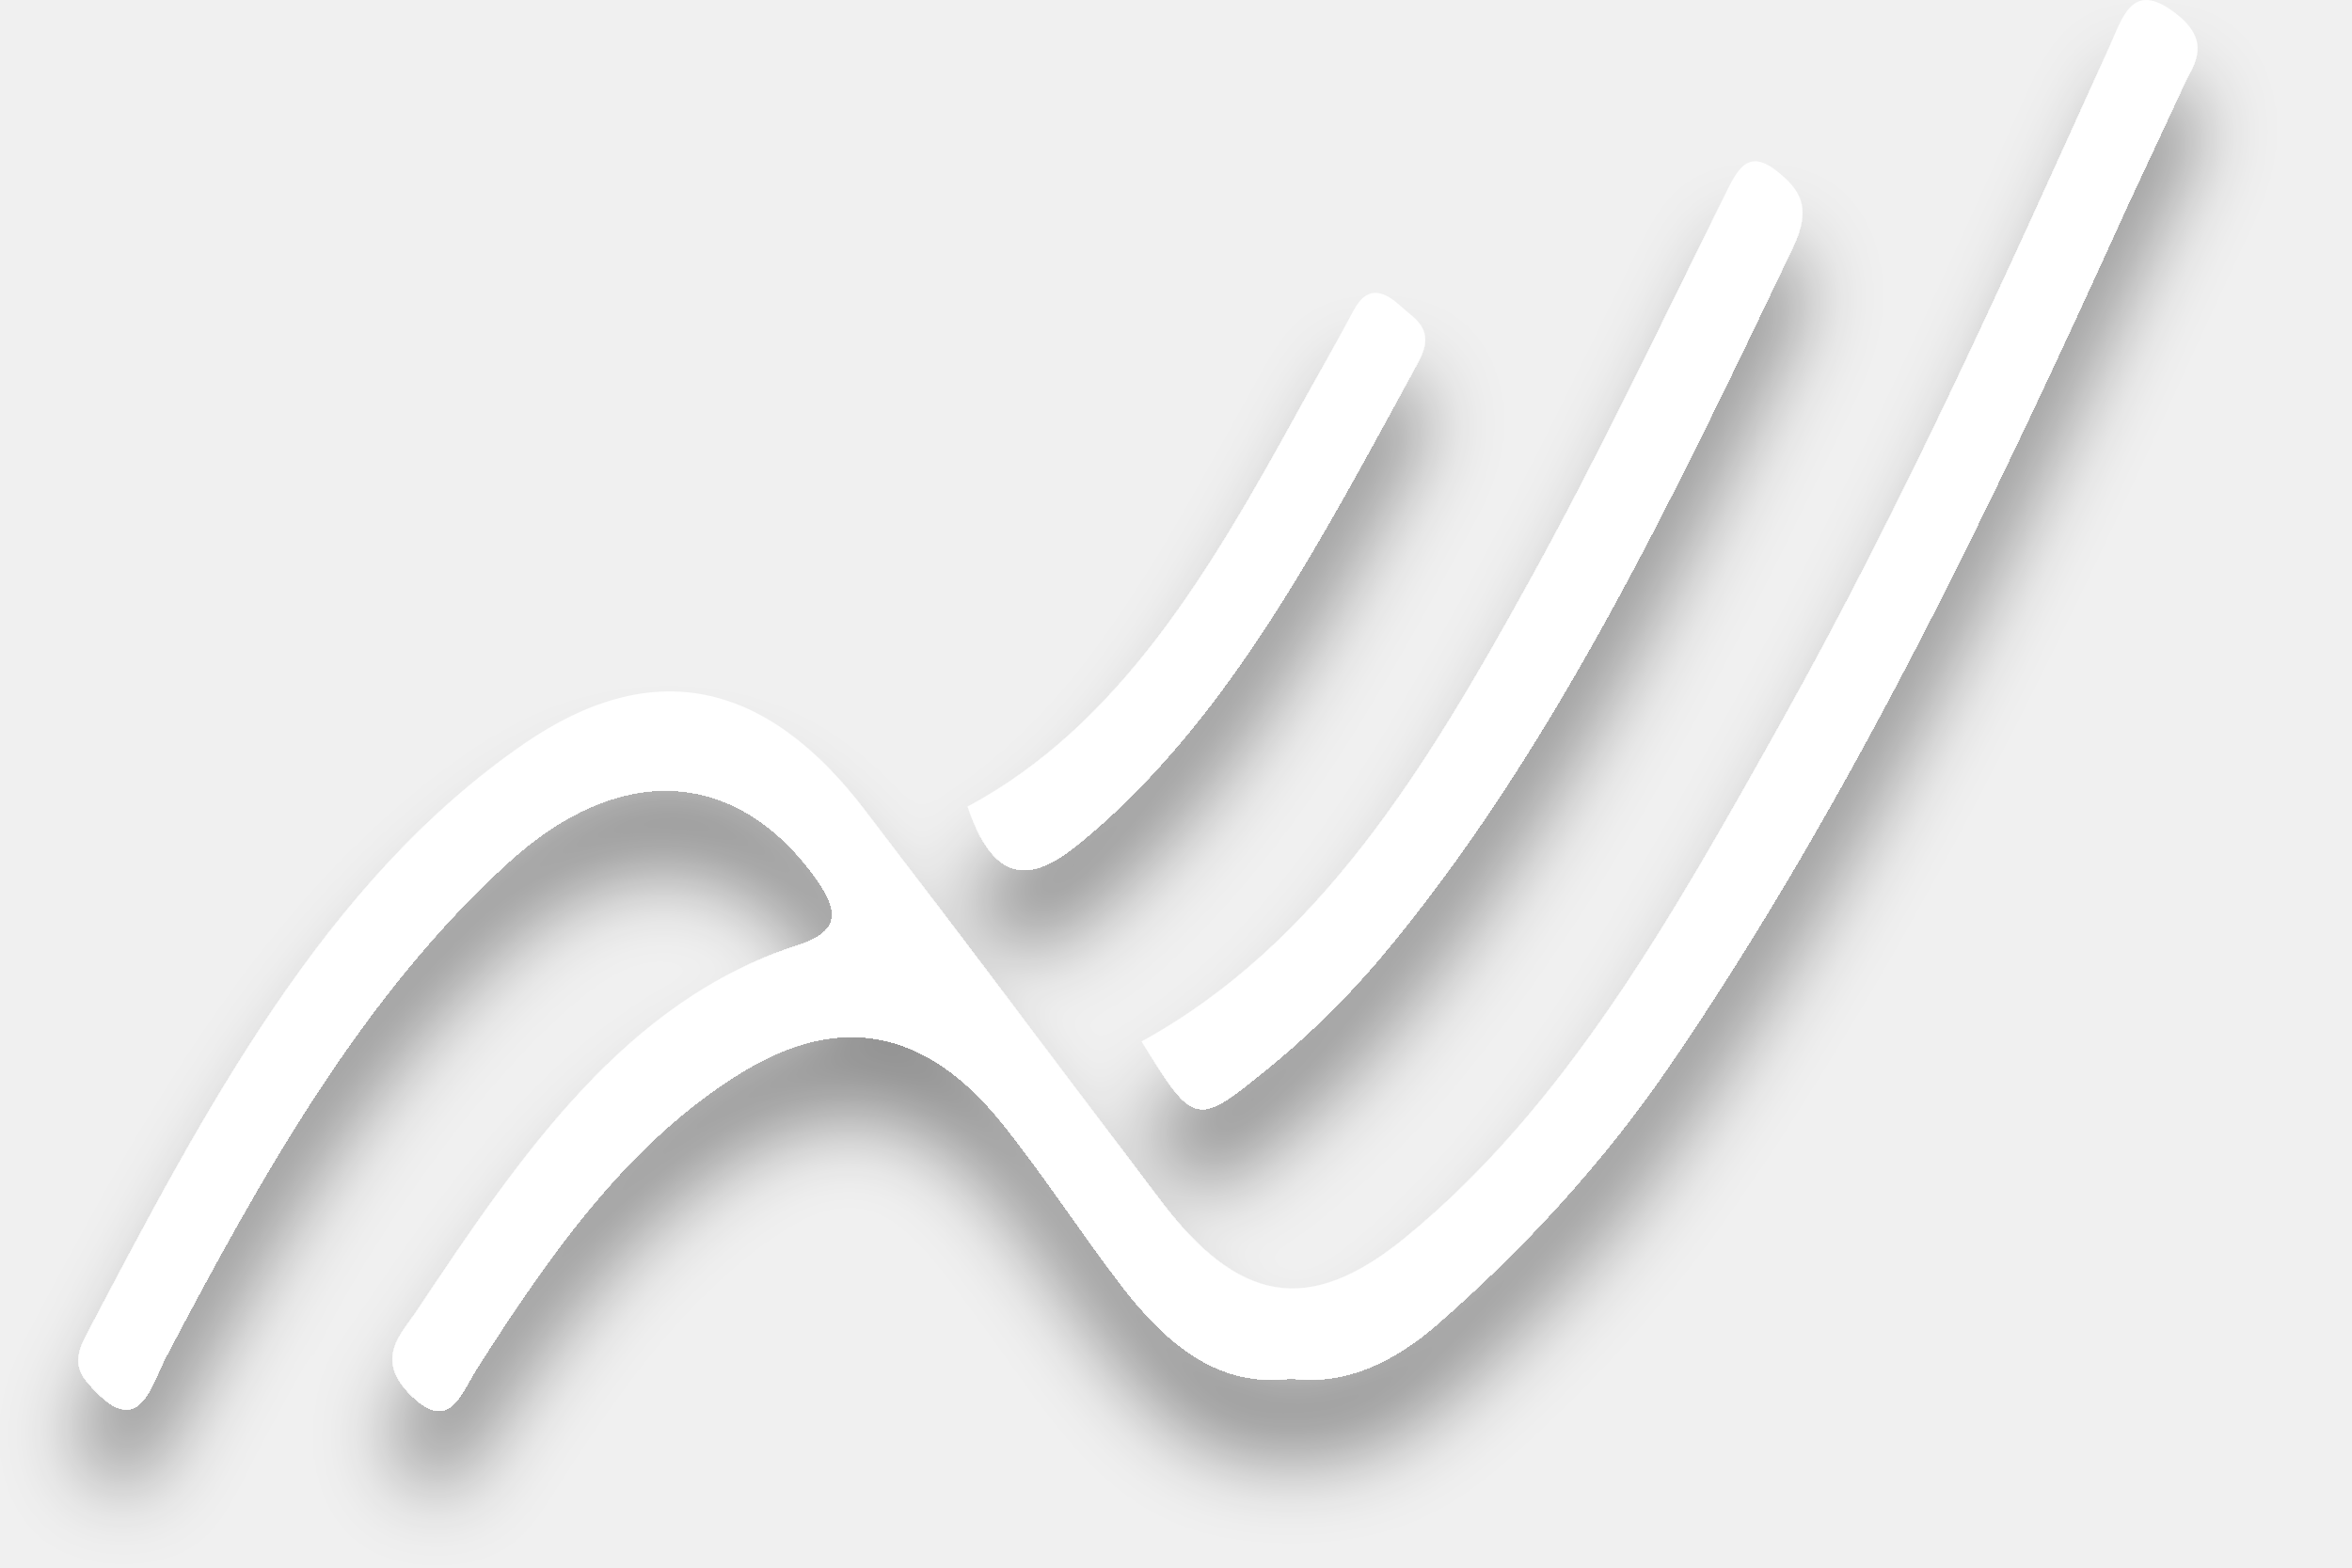
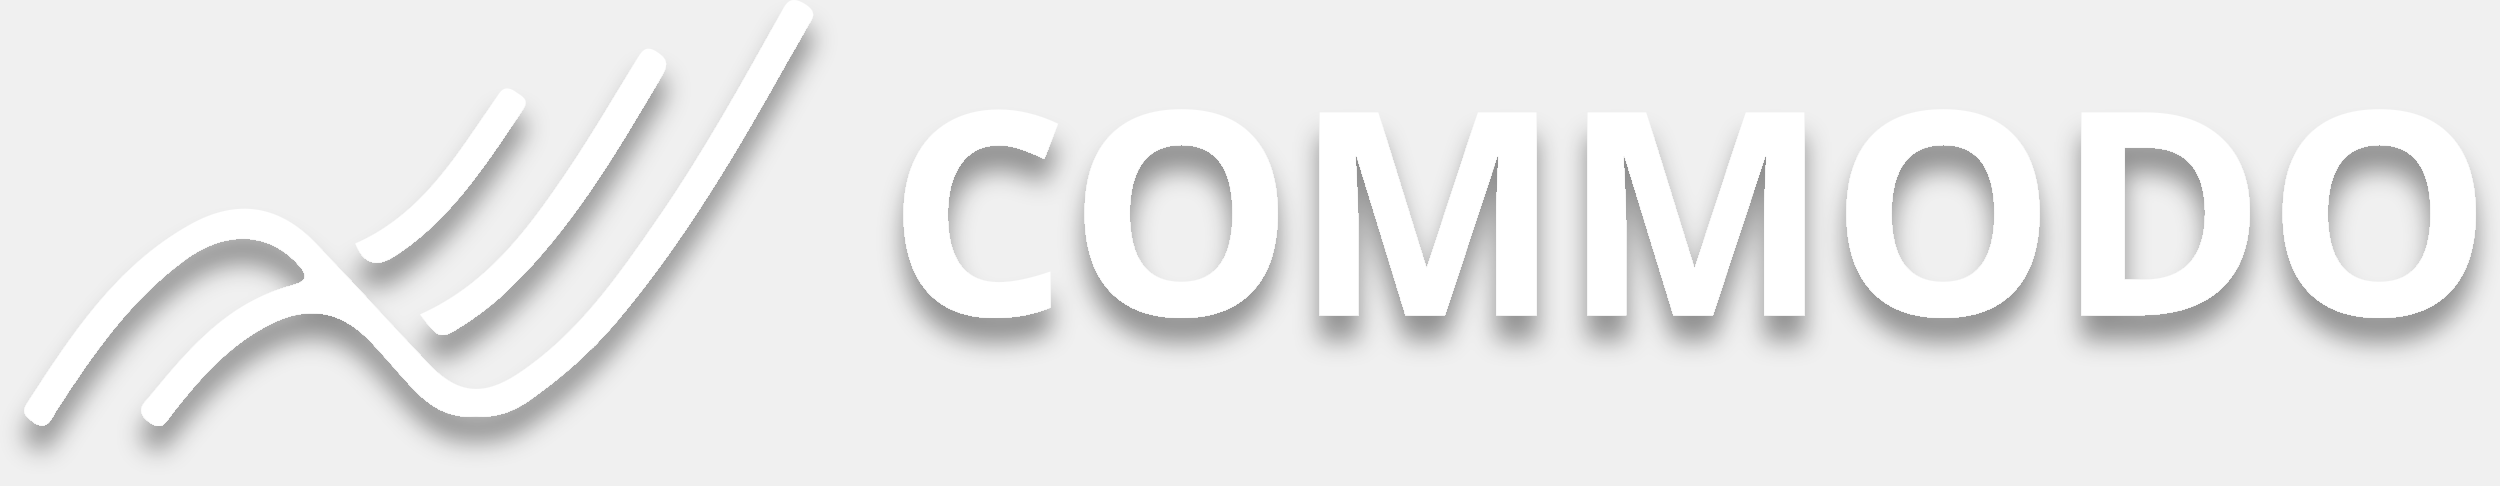
- <svg xmlns="http://www.w3.org/2000/svg" width="30" height="20" viewBox="0 0 30 20" fill="none">
-   <g filter="url(#filter0_d_3103_879)">
-     <path d="M5.244 17.799C4.766 17.329 5.125 17.013 5.322 16.717C6.647 14.723 7.998 12.754 10.16 12.068C10.76 11.878 10.711 11.597 10.337 11.107C9.336 9.799 7.881 9.734 6.499 10.986C4.635 12.674 3.349 14.961 2.116 17.308C1.932 17.658 1.787 18.319 1.248 17.775C1.055 17.579 0.893 17.431 1.089 17.057C2.614 14.154 4.136 11.249 6.684 9.49C8.304 8.372 9.752 8.66 11.023 10.326C12.285 11.977 13.536 13.641 14.789 15.301C15.789 16.624 16.688 16.798 17.921 15.792C19.98 14.112 21.352 11.659 22.72 9.216C24.262 6.462 25.577 3.542 26.895 0.624C27.077 0.22 27.19 -0.257 27.742 0.164C28.163 0.484 28.038 0.753 27.888 1.011L27.151 2.588C25.413 6.419 23.611 10.202 21.301 13.582C20.436 14.848 19.424 15.938 18.329 16.895C17.782 17.373 17.152 17.675 16.472 17.586C15.541 17.706 14.877 17.143 14.299 16.39C13.781 15.714 13.311 14.981 12.779 14.321C11.805 13.111 10.703 12.921 9.469 13.672C8.043 14.54 7.033 15.96 6.079 17.46C5.931 17.692 5.82 18 5.6 18C5.505 18 5.391 17.943 5.244 17.799ZM14.562 13.287C16.827 12.046 18.199 9.785 19.49 7.449C20.371 5.856 21.163 4.189 21.976 2.541C22.148 2.19 22.274 1.879 22.656 2.177C22.974 2.425 23.107 2.658 22.869 3.152C21.32 6.379 19.793 9.622 17.573 12.257C17.113 12.793 16.614 13.276 16.082 13.7C15.722 13.992 15.512 14.151 15.336 14.151C15.107 14.151 14.934 13.882 14.562 13.287ZM12.342 10.291C14.281 9.253 15.439 7.282 16.553 5.255C16.789 4.825 17.034 4.402 17.263 3.966C17.458 3.596 17.688 3.742 17.882 3.92C18.054 4.077 18.317 4.204 18.091 4.614C16.878 6.82 15.723 9.089 13.899 10.646C13.631 10.875 13.341 11.1 13.064 11.1C12.8 11.1 12.549 10.894 12.342 10.291Z" fill="white" />
+ <svg xmlns="http://www.w3.org/2000/svg" width="103" height="20" viewBox="0 0 103 20" fill="none">
+   <g filter="url(#filter0_d_1365_2064)">
+     <path d="M41.148 5.985C40.481 5.985 39.965 6.237 39.6 6.739C39.234 7.238 39.051 7.935 39.051 8.83C39.051 10.693 39.75 11.624 41.148 11.624C41.734 11.624 42.445 11.477 43.279 11.184V12.669C42.593 12.955 41.828 13.098 40.982 13.098C39.767 13.098 38.838 12.73 38.194 11.995C37.551 11.256 37.229 10.197 37.229 8.819C37.229 7.95 37.387 7.191 37.703 6.539C38.019 5.884 38.472 5.383 39.063 5.037C39.657 4.686 40.352 4.511 41.148 4.511C41.959 4.511 42.774 4.707 43.593 5.1L43.022 6.539C42.709 6.391 42.395 6.261 42.079 6.151C41.763 6.04 41.453 5.985 41.148 5.985Z" fill="white" />
+     <path d="M52.642 8.796C52.642 10.178 52.299 11.241 51.614 11.984C50.928 12.726 49.946 13.098 48.666 13.098C47.386 13.098 46.404 12.726 45.718 11.984C45.032 11.241 44.69 10.175 44.69 8.784C44.69 7.394 45.032 6.334 45.718 5.602C46.407 4.867 47.394 4.5 48.677 4.5C49.961 4.5 50.941 4.869 51.619 5.608C52.301 6.347 52.642 7.41 52.642 8.796ZM46.546 8.796C46.546 9.729 46.724 10.432 47.078 10.904C47.432 11.376 47.961 11.612 48.666 11.612C50.079 11.612 50.785 10.674 50.785 8.796C50.785 6.914 50.083 5.974 48.677 5.974C47.973 5.974 47.441 6.212 47.083 6.688C46.725 7.16 46.546 7.863 46.546 8.796Z" fill="white" />
+     <path d="M57.909 12.983L55.898 6.431H55.847C55.919 7.764 55.955 8.653 55.955 9.099V12.983H54.373V4.631H56.784L58.76 11.018H58.794L60.891 4.631H63.302V12.983H61.651V9.03C61.651 8.843 61.653 8.628 61.657 8.385C61.664 8.141 61.691 7.493 61.737 6.442H61.685L59.532 12.983H57.909Z" fill="white" />
+     <path d="M68.946 12.983L66.935 6.431H66.884C66.956 7.764 66.992 8.653 66.992 9.099V12.983H65.41V4.631H67.821L69.797 11.018H69.832L71.928 4.631H74.339V12.983H72.688V9.03C72.688 8.843 72.69 8.628 72.694 8.385C72.701 8.141 72.728 7.493 72.774 6.442H72.722L70.569 12.983H68.946Z" fill="white" />
+     <path d="M84.028 8.796C84.028 10.178 83.685 11.241 82.999 11.984C82.314 12.726 81.331 13.098 80.052 13.098C78.772 13.098 77.789 12.726 77.104 11.984C76.418 11.241 76.076 10.175 76.076 8.784C76.076 7.394 76.418 6.334 77.104 5.602C77.793 4.867 78.78 4.5 80.063 4.5C81.347 4.5 82.327 4.869 83.005 5.608C83.687 6.347 84.028 7.41 84.028 8.796ZM77.932 8.796C77.932 9.729 78.109 10.432 78.463 10.904C78.818 11.376 79.347 11.612 80.052 11.612C81.465 11.612 82.171 10.674 82.171 8.796C82.171 6.914 81.468 5.974 80.063 5.974C79.359 5.974 78.827 6.212 78.469 6.688C78.111 7.16 77.932 7.863 77.932 8.796Z" fill="white" />
+     <path d="M92.688 8.727C92.688 10.102 92.296 11.155 91.511 11.886C90.731 12.618 89.601 12.983 88.124 12.983H85.759V4.631H88.381C89.744 4.631 90.803 4.991 91.557 5.711C92.311 6.431 92.688 7.436 92.688 8.727ZM90.849 8.773C90.849 6.979 90.057 6.082 88.472 6.082H87.53V11.521H88.289C89.996 11.521 90.849 10.605 90.849 8.773Z" fill="white" />
+     <path d="M102 8.796C102 10.178 101.657 11.241 100.972 11.984C100.286 12.726 99.304 13.098 98.024 13.098C96.744 13.098 95.762 12.726 95.076 11.984C94.391 11.241 94.048 10.175 94.048 8.784C94.048 7.394 94.391 6.334 95.076 5.602C95.766 4.867 96.752 4.5 98.035 4.5C99.319 4.5 100.3 4.869 100.977 5.608C101.659 6.347 102 7.41 102 8.796ZM95.904 8.796C95.904 9.729 96.082 10.432 96.436 10.904C96.79 11.376 97.319 11.612 98.024 11.612C99.437 11.612 100.143 10.674 100.143 8.796C100.143 6.914 99.441 5.974 98.035 5.974C97.331 5.974 96.799 6.212 96.442 6.688C96.084 7.16 95.904 7.863 95.904 8.796Z" fill="white" />
+     <path d="M6.103 17.354C5.528 16.895 5.96 16.587 6.197 16.298C7.79 14.354 9.414 12.434 12.014 11.766C12.736 11.58 12.677 11.307 12.227 10.829C11.023 9.554 9.274 9.49 7.612 10.711C5.371 12.357 3.824 14.587 2.342 16.875C2.121 17.216 1.946 17.861 1.298 17.33C1.066 17.14 0.871 16.995 1.107 16.63C2.941 13.8 4.77 10.967 7.834 9.252C9.782 8.163 11.524 8.443 13.052 10.067C14.569 11.678 16.073 13.299 17.58 14.918C18.782 16.208 19.863 16.378 21.346 15.397C23.821 13.759 25.47 11.368 27.116 8.986C28.97 6.301 30.551 3.453 32.135 0.608C32.355 0.214 32.49 -0.251 33.154 0.16C33.66 0.472 33.509 0.734 33.329 0.985L32.444 2.523C30.353 6.258 28.187 9.947 25.41 13.242C24.369 14.477 23.153 15.539 21.836 16.472C21.178 16.938 20.421 17.233 19.603 17.146C18.484 17.263 17.686 16.715 16.991 15.979C16.367 15.32 15.802 14.606 15.163 13.963C13.992 12.783 12.667 12.598 11.183 13.33C9.468 14.176 8.253 15.56 7.107 17.023C6.929 17.25 6.795 17.55 6.531 17.55C6.417 17.549 6.279 17.494 6.103 17.354ZM17.307 12.955C20.03 11.745 21.68 9.54 23.232 7.262C24.291 5.709 25.243 4.084 26.221 2.477C26.428 2.136 26.58 1.832 27.039 2.122C27.422 2.364 27.581 2.591 27.295 3.073C25.433 6.219 23.596 9.382 20.927 11.95C20.374 12.473 19.774 12.944 19.134 13.357C18.702 13.642 18.449 13.797 18.238 13.797C17.962 13.797 17.755 13.535 17.307 12.955ZM14.638 10.034C16.969 9.021 18.361 7.099 19.7 5.124C19.985 4.704 20.279 4.292 20.555 3.867C20.789 3.506 21.065 3.649 21.299 3.822C21.505 3.975 21.822 4.098 21.55 4.499C20.092 6.65 18.703 8.861 16.51 10.38C16.187 10.603 15.838 10.822 15.506 10.822C15.188 10.822 14.886 10.622 14.638 10.034Z" fill="white" />
  </g>
  <defs>
-     <filter id="filter0_d_3103_879" x="0" y="0" width="29.029" height="20" filterUnits="userSpaceOnUse" color-interpolation-filters="sRGB">
+     <filter id="filter0_d_1365_2064" x="0" y="0" width="103" height="19.549" filterUnits="userSpaceOnUse" color-interpolation-filters="sRGB">
      <feFlood flood-opacity="0" result="BackgroundImageFix" />
      <feColorMatrix in="SourceAlpha" type="matrix" values="0 0 0 0 0 0 0 0 0 0 0 0 0 0 0 0 0 0 127 0" result="hardAlpha" />
      <feOffset dy="1" />
      <feGaussianBlur stdDeviation="0.5" />
      <feComposite in2="hardAlpha" operator="out" />
      <feColorMatrix type="matrix" values="0 0 0 0 0 0 0 0 0 0 0 0 0 0 0 0 0 0 0.4 0" />
-       <feBlend mode="normal" in2="BackgroundImageFix" result="effect1_dropShadow_3103_879" />
-       <feBlend mode="normal" in="SourceGraphic" in2="effect1_dropShadow_3103_879" result="shape" />
+       <feBlend mode="normal" in2="BackgroundImageFix" result="effect1_dropShadow_1365_2064" />
+       <feBlend mode="normal" in="SourceGraphic" in2="effect1_dropShadow_1365_2064" result="shape" />
    </filter>
  </defs>
</svg>
